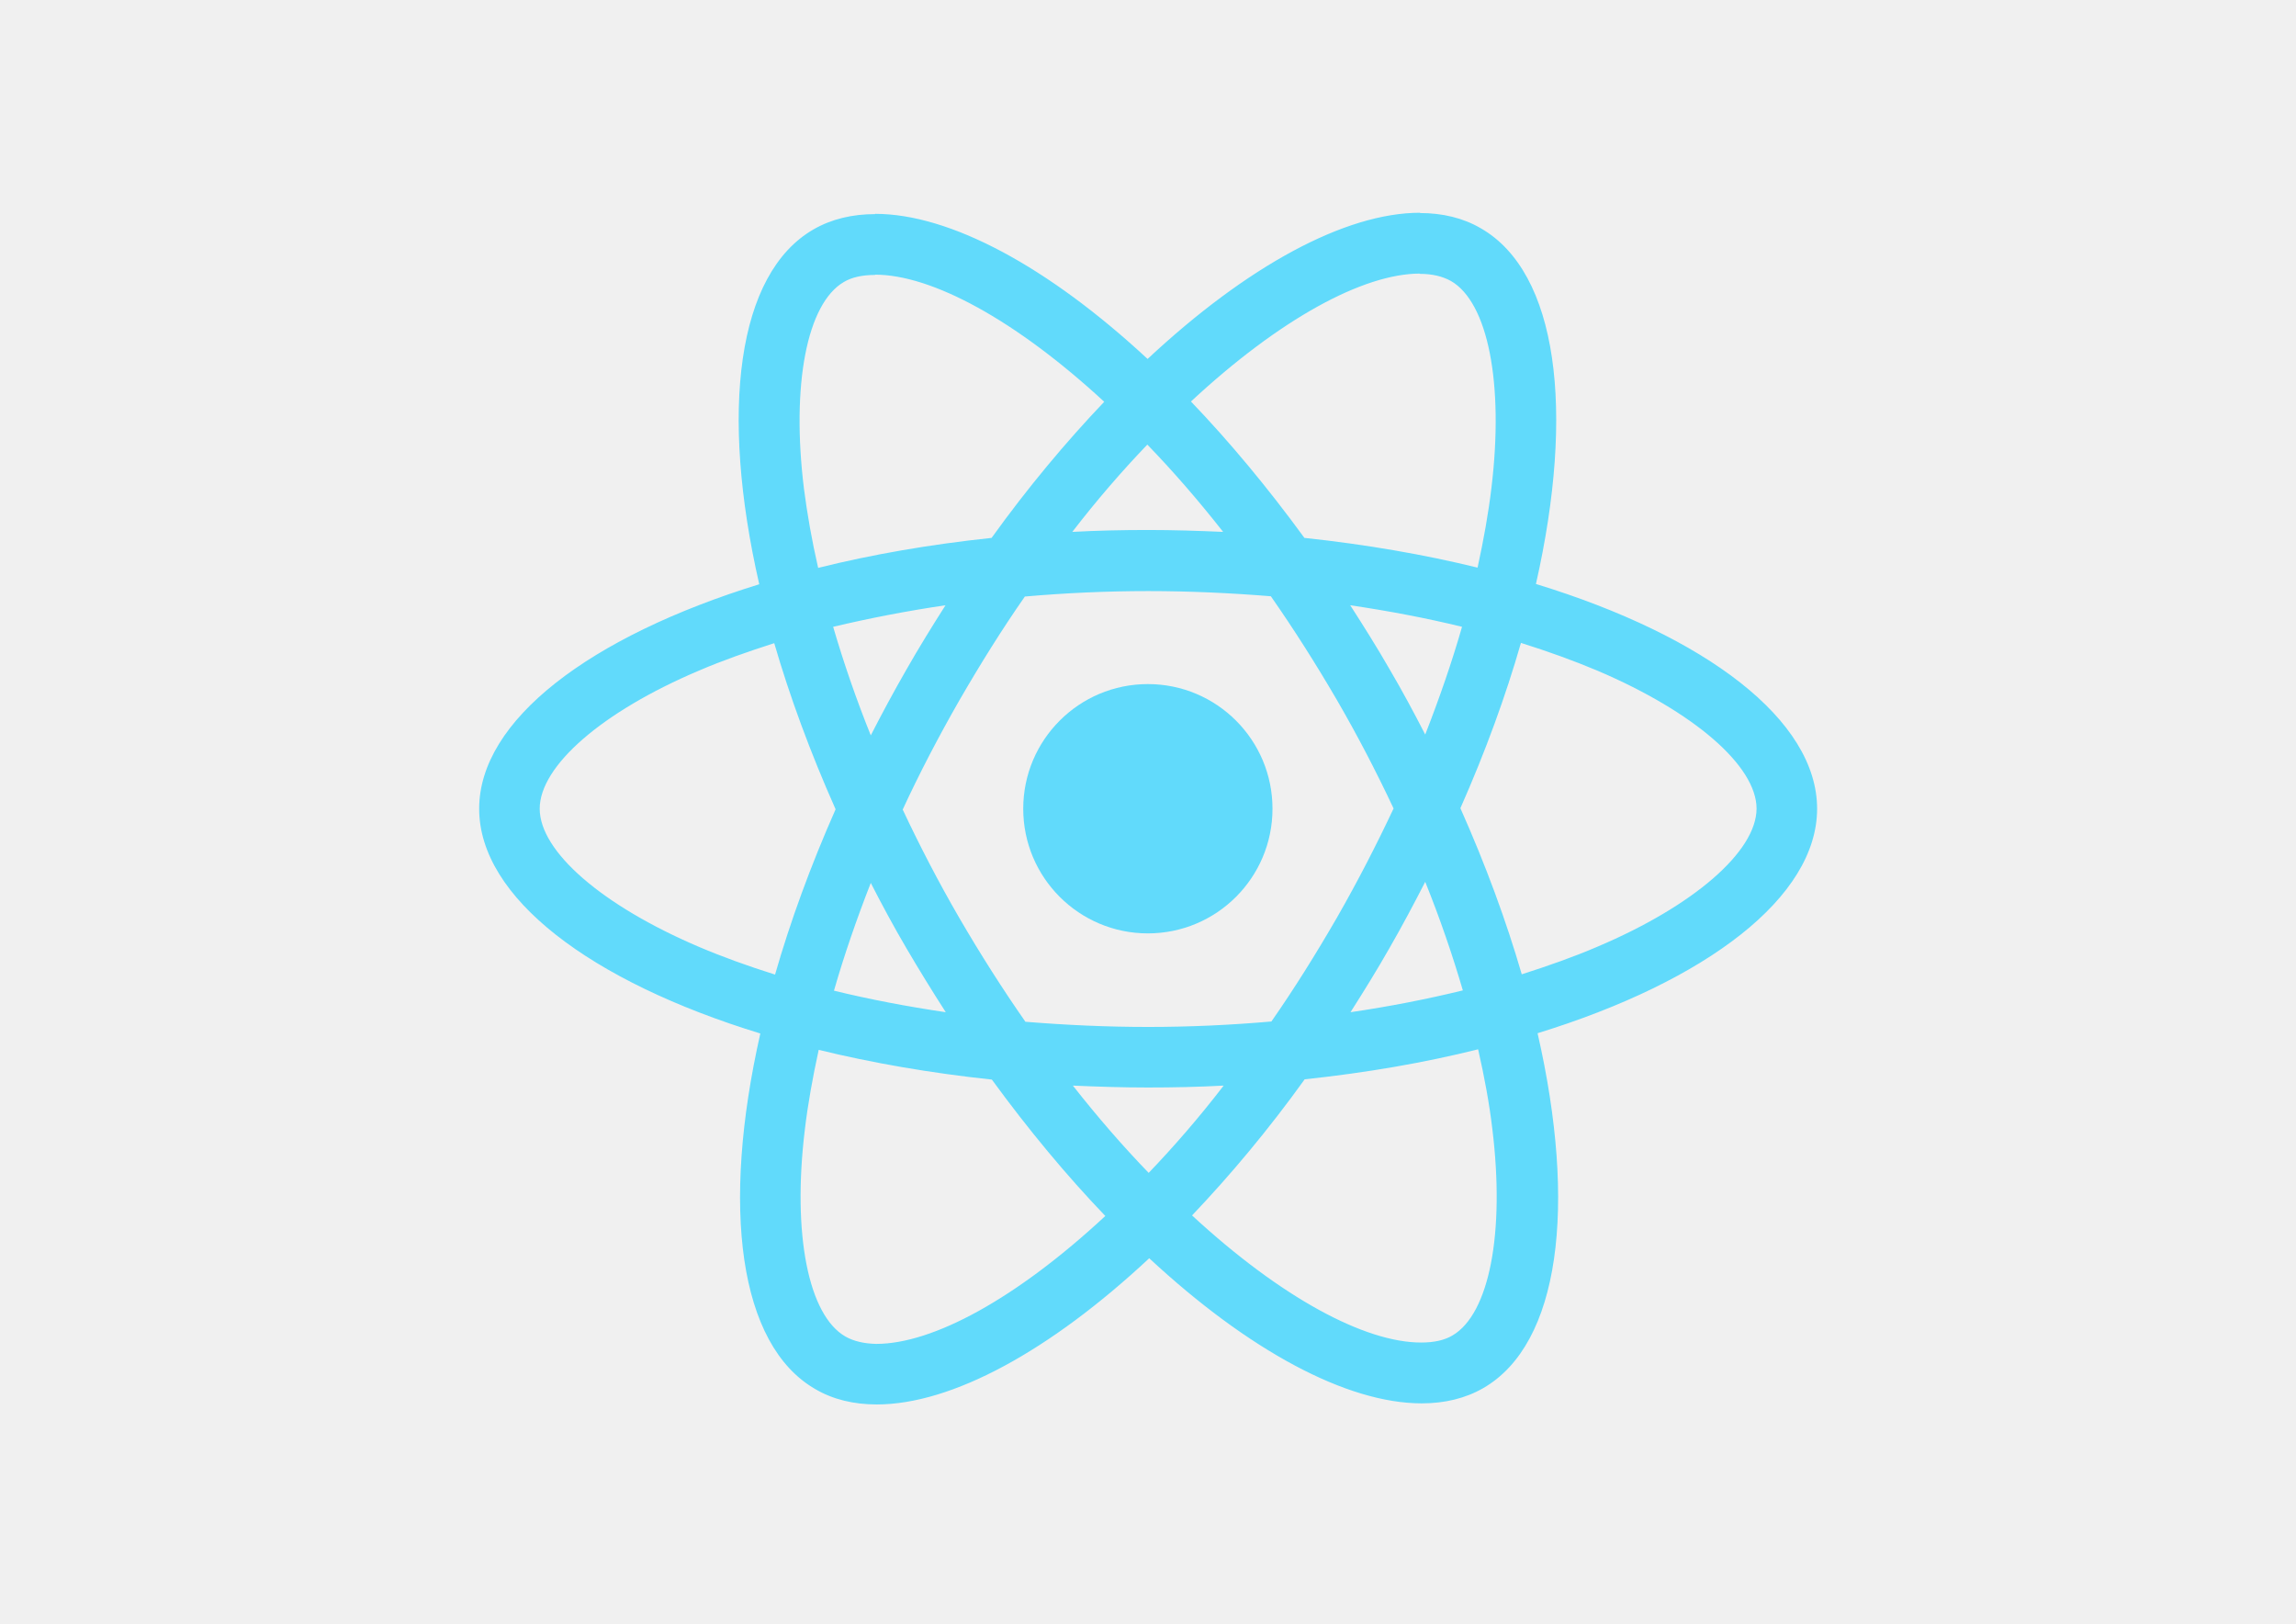
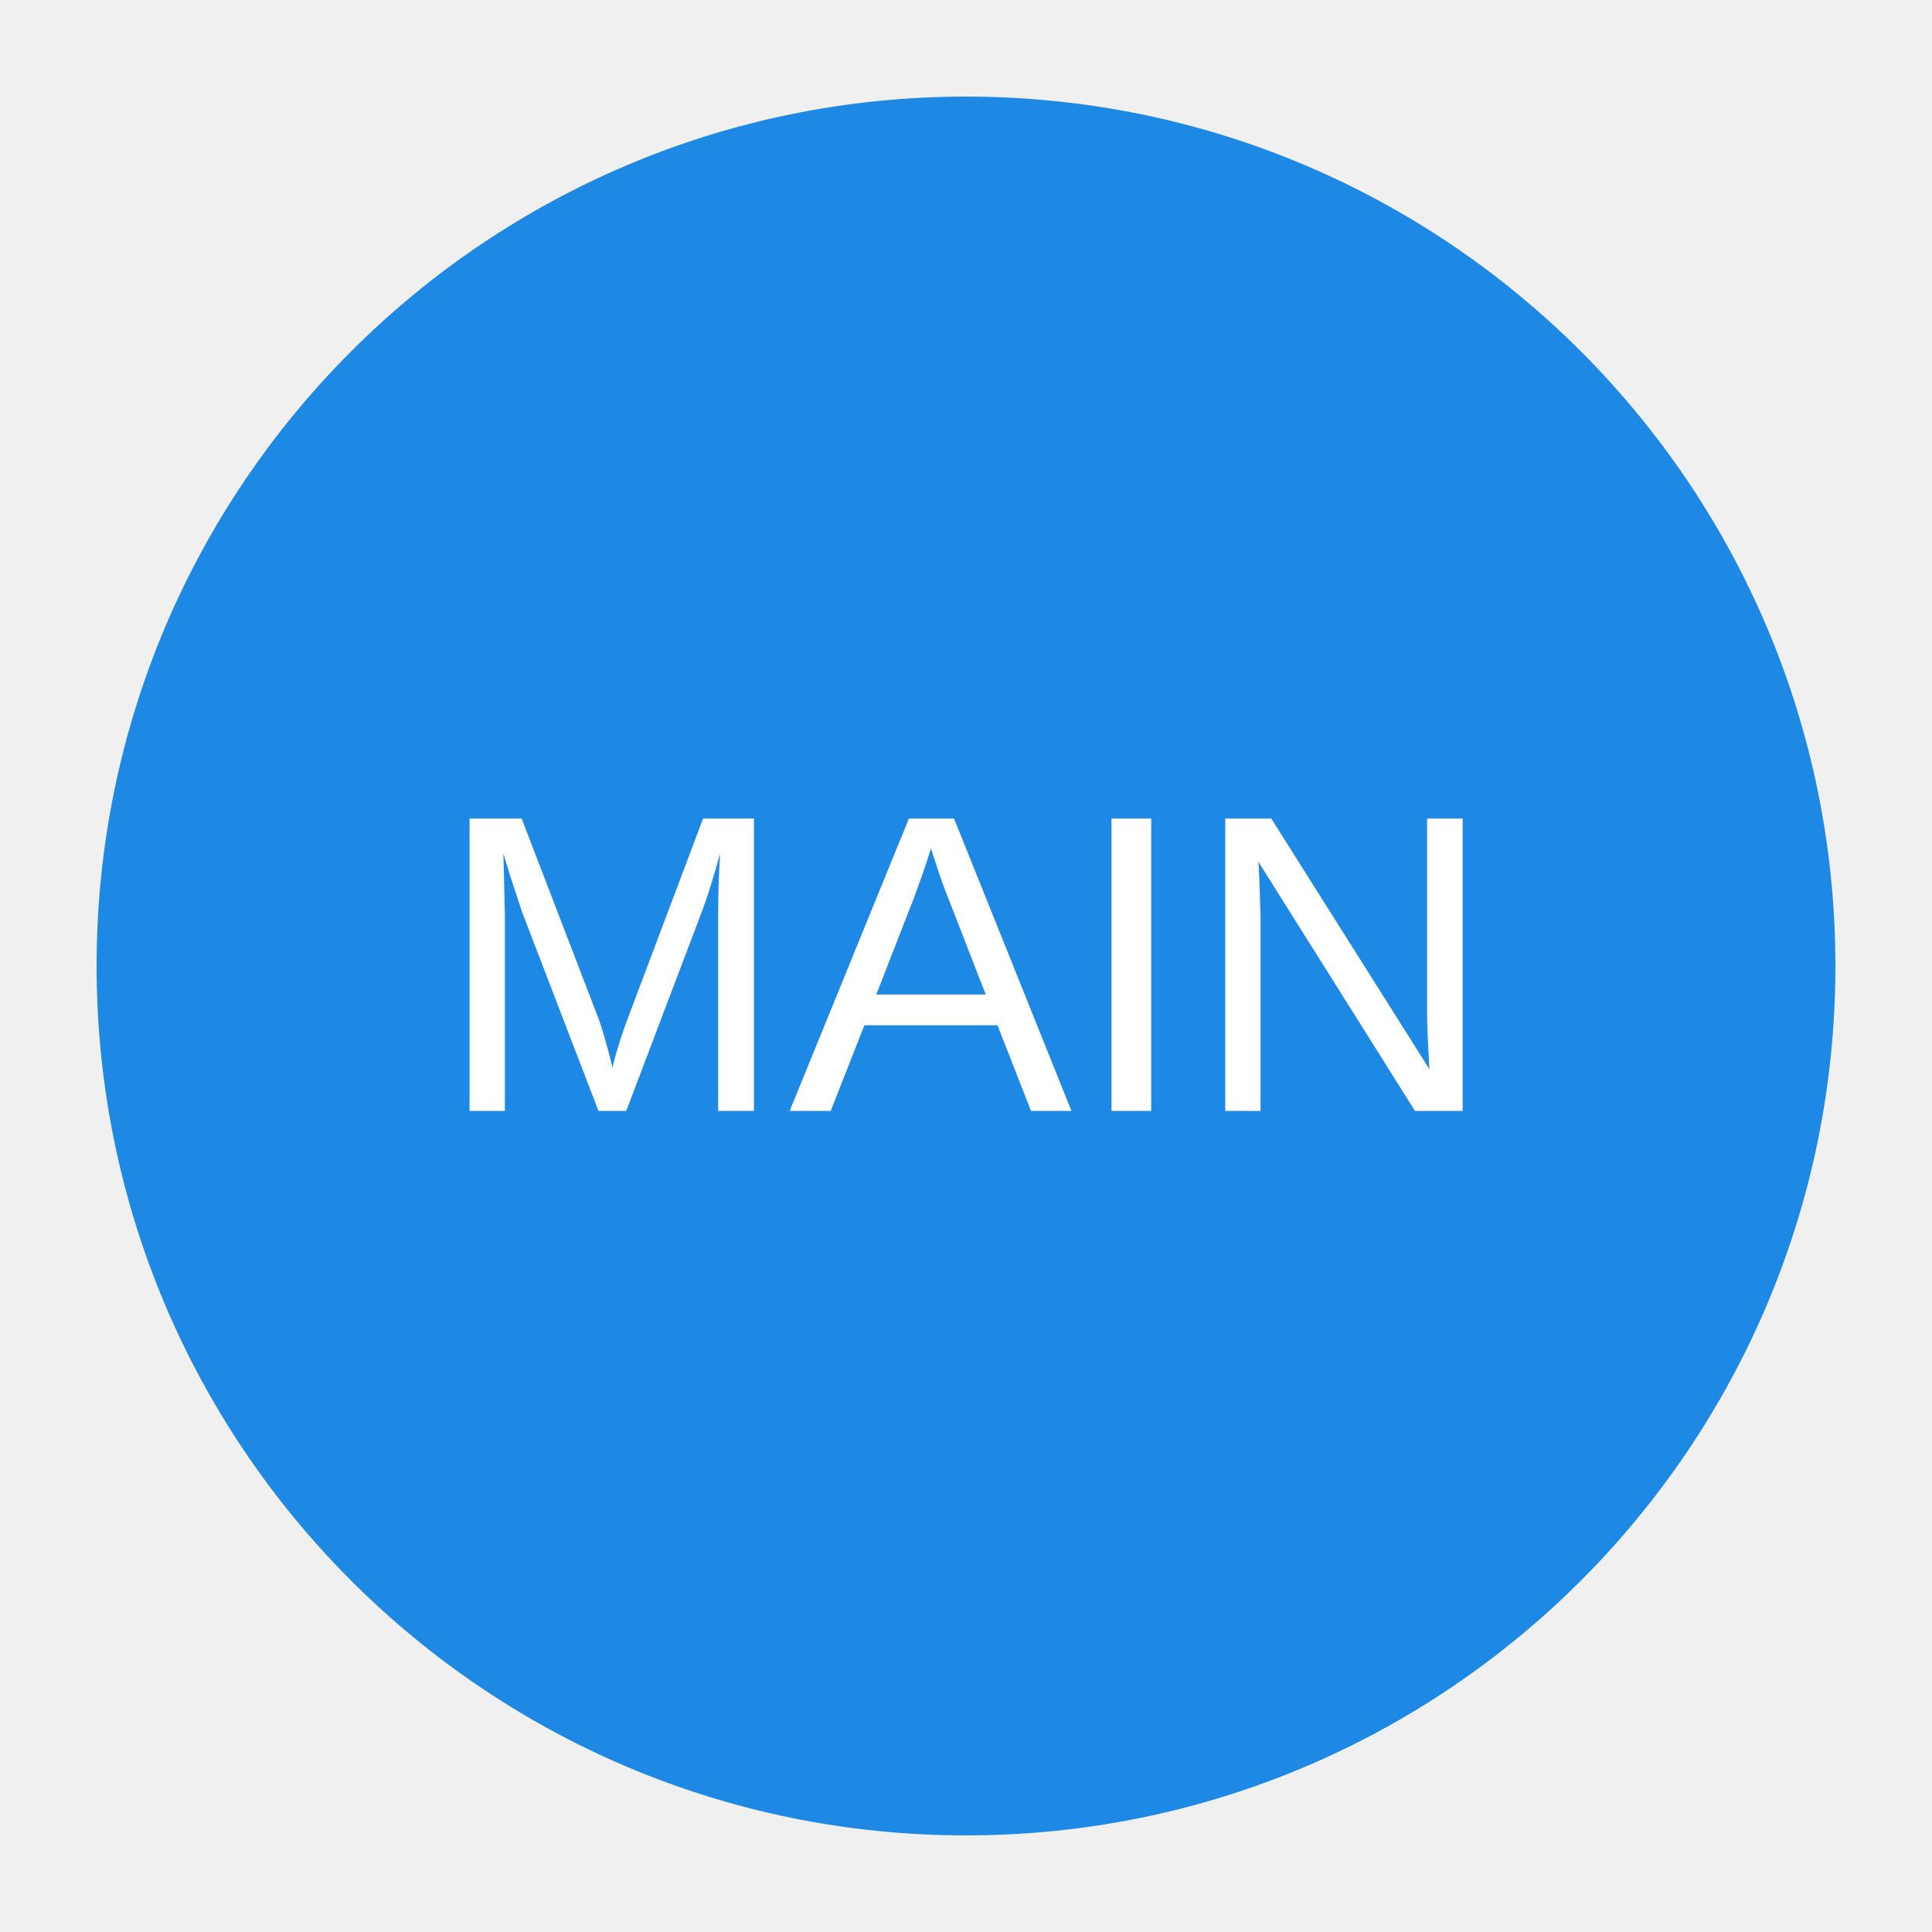
- <svg xmlns="http://www.w3.org/2000/svg" viewBox="0 0 841.9 595.3">
-   <g fill="#61DAFB">
-     <path d="M666.3 296.5c0-32.5-40.7-63.3-103.1-82.4 14.4-63.6 8-114.2-20.2-130.4-6.5-3.8-14.1-5.6-22.4-5.6v22.3c4.6 0 8.3.9 11.4 2.6 13.6 7.8 19.5 37.5 14.9 75.7-1.1 9.4-2.9 19.3-5.1 29.4-19.6-4.8-41-8.5-63.5-10.9-13.5-18.5-27.5-35.3-41.6-50 32.6-30.3 63.2-46.9 84-46.9V78c-27.5 0-63.5 19.6-99.9 53.6-36.4-33.8-72.4-53.2-99.9-53.2v22.3c20.7 0 51.4 16.5 84 46.6-14 14.7-28 31.4-41.3 49.9-22.6 2.4-44 6.1-63.6 11-2.3-10-4-19.7-5.2-29-4.7-38.2 1.1-67.9 14.6-75.8 3-1.8 6.9-2.6 11.5-2.6V78.5c-8.4 0-16 1.8-22.6 5.6-28.1 16.2-34.4 66.7-19.9 130.1-62.2 19.2-102.7 49.9-102.7 82.3 0 32.5 40.7 63.3 103.1 82.4-14.4 63.6-8 114.2 20.2 130.4 6.5 3.8 14.1 5.6 22.5 5.6 27.5 0 63.5-19.6 99.9-53.6 36.4 33.8 72.4 53.2 99.9 53.2 8.4 0 16-1.8 22.6-5.6 28.1-16.2 34.4-66.7 19.9-130.1 62-19.1 102.5-49.9 102.5-82.3zm-130.2-66.7c-3.7 12.9-8.3 26.2-13.5 39.5-4.1-8-8.4-16-13.1-24-4.6-8-9.5-15.8-14.4-23.4 14.2 2.1 27.9 4.7 41 7.9zm-45.8 106.5c-7.8 13.5-15.8 26.3-24.1 38.2-14.9 1.3-30 2-45.2 2-15.1 0-30.2-.7-45-1.9-8.3-11.9-16.4-24.6-24.2-38-7.6-13.1-14.5-26.4-20.8-39.8 6.2-13.4 13.2-26.8 20.7-39.9 7.8-13.5 15.8-26.3 24.1-38.2 14.9-1.3 30-2 45.2-2 15.1 0 30.2.7 45 1.9 8.3 11.9 16.4 24.6 24.2 38 7.6 13.1 14.5 26.4 20.8 39.8-6.3 13.4-13.2 26.8-20.7 39.9zm32.3-13c5.4 13.4 10 26.8 13.8 39.8-13.1 3.2-26.9 5.9-41.2 8 4.9-7.7 9.8-15.6 14.4-23.7 4.6-8 8.9-16.1 13-24.1zM421.2 430c-9.3-9.6-18.6-20.3-27.8-32 9 .4 18.2.7 27.5.7 9.4 0 18.7-.2 27.8-.7-9 11.7-18.3 22.4-27.5 32zm-74.4-58.9c-14.2-2.1-27.9-4.7-41-7.9 3.7-12.9 8.3-26.2 13.5-39.5 4.1 8 8.4 16 13.1 24 4.7 8 9.5 15.8 14.4 23.4zM420.7 163c9.3 9.6 18.6 20.3 27.8 32-9-.4-18.2-.7-27.5-.7-9.4 0-18.7.2-27.8.7 9-11.7 18.3-22.4 27.5-32zm-74 58.9c-4.9 7.7-9.8 15.6-14.4 23.7-4.6 8-8.9 16-13 24-5.4-13.4-10-26.8-13.8-39.8 13.1-3.1 26.9-5.8 41.2-7.9zm-90.5 125.2c-35.4-15.1-58.3-34.9-58.3-50.6 0-15.7 22.9-35.6 58.3-50.6 8.6-3.7 18-7 27.7-10.1 5.7 19.6 13.2 40 22.5 60.9-9.2 20.8-16.6 41.1-22.2 60.6-9.9-3.1-19.3-6.5-28-10.2zM310 490c-13.6-7.8-19.5-37.5-14.9-75.7 1.1-9.4 2.9-19.3 5.1-29.4 19.6 4.8 41 8.5 63.5 10.9 13.5 18.5 27.5 35.3 41.6 50-32.6 30.3-63.2 46.9-84 46.9-4.5-.1-8.3-1-11.3-2.7zm237.2-76.2c4.7 38.2-1.1 67.9-14.6 75.8-3 1.8-6.9 2.6-11.5 2.6-20.7 0-51.4-16.5-84-46.6 14-14.7 28-31.4 41.3-49.9 22.6-2.4 44-6.1 63.6-11 2.3 10.1 4.1 19.8 5.2 29.1zm38.5-66.7c-8.6 3.7-18 7-27.7 10.1-5.7-19.6-13.2-40-22.5-60.9 9.2-20.8 16.6-41.1 22.2-60.6 9.9 3.1 19.3 6.5 28.1 10.2 35.4 15.1 58.3 34.9 58.3 50.6-.1 15.7-23 35.6-58.4 50.6zM320.8 78.4z" />
-     <circle cx="420.9" cy="296.5" r="45.7" />
-     <path d="M520.5 78.1z" />
-   </g>
+ <svg xmlns="http://www.w3.org/2000/svg" viewBox="0 0 200 200">
+   <circle cx="100" cy="100" r="90" fill="#1e88e5" />
+   <text x="100" y="115" font-size="44" text-anchor="middle" fill="white" font-family="Arial">MAIN</text>
</svg>
